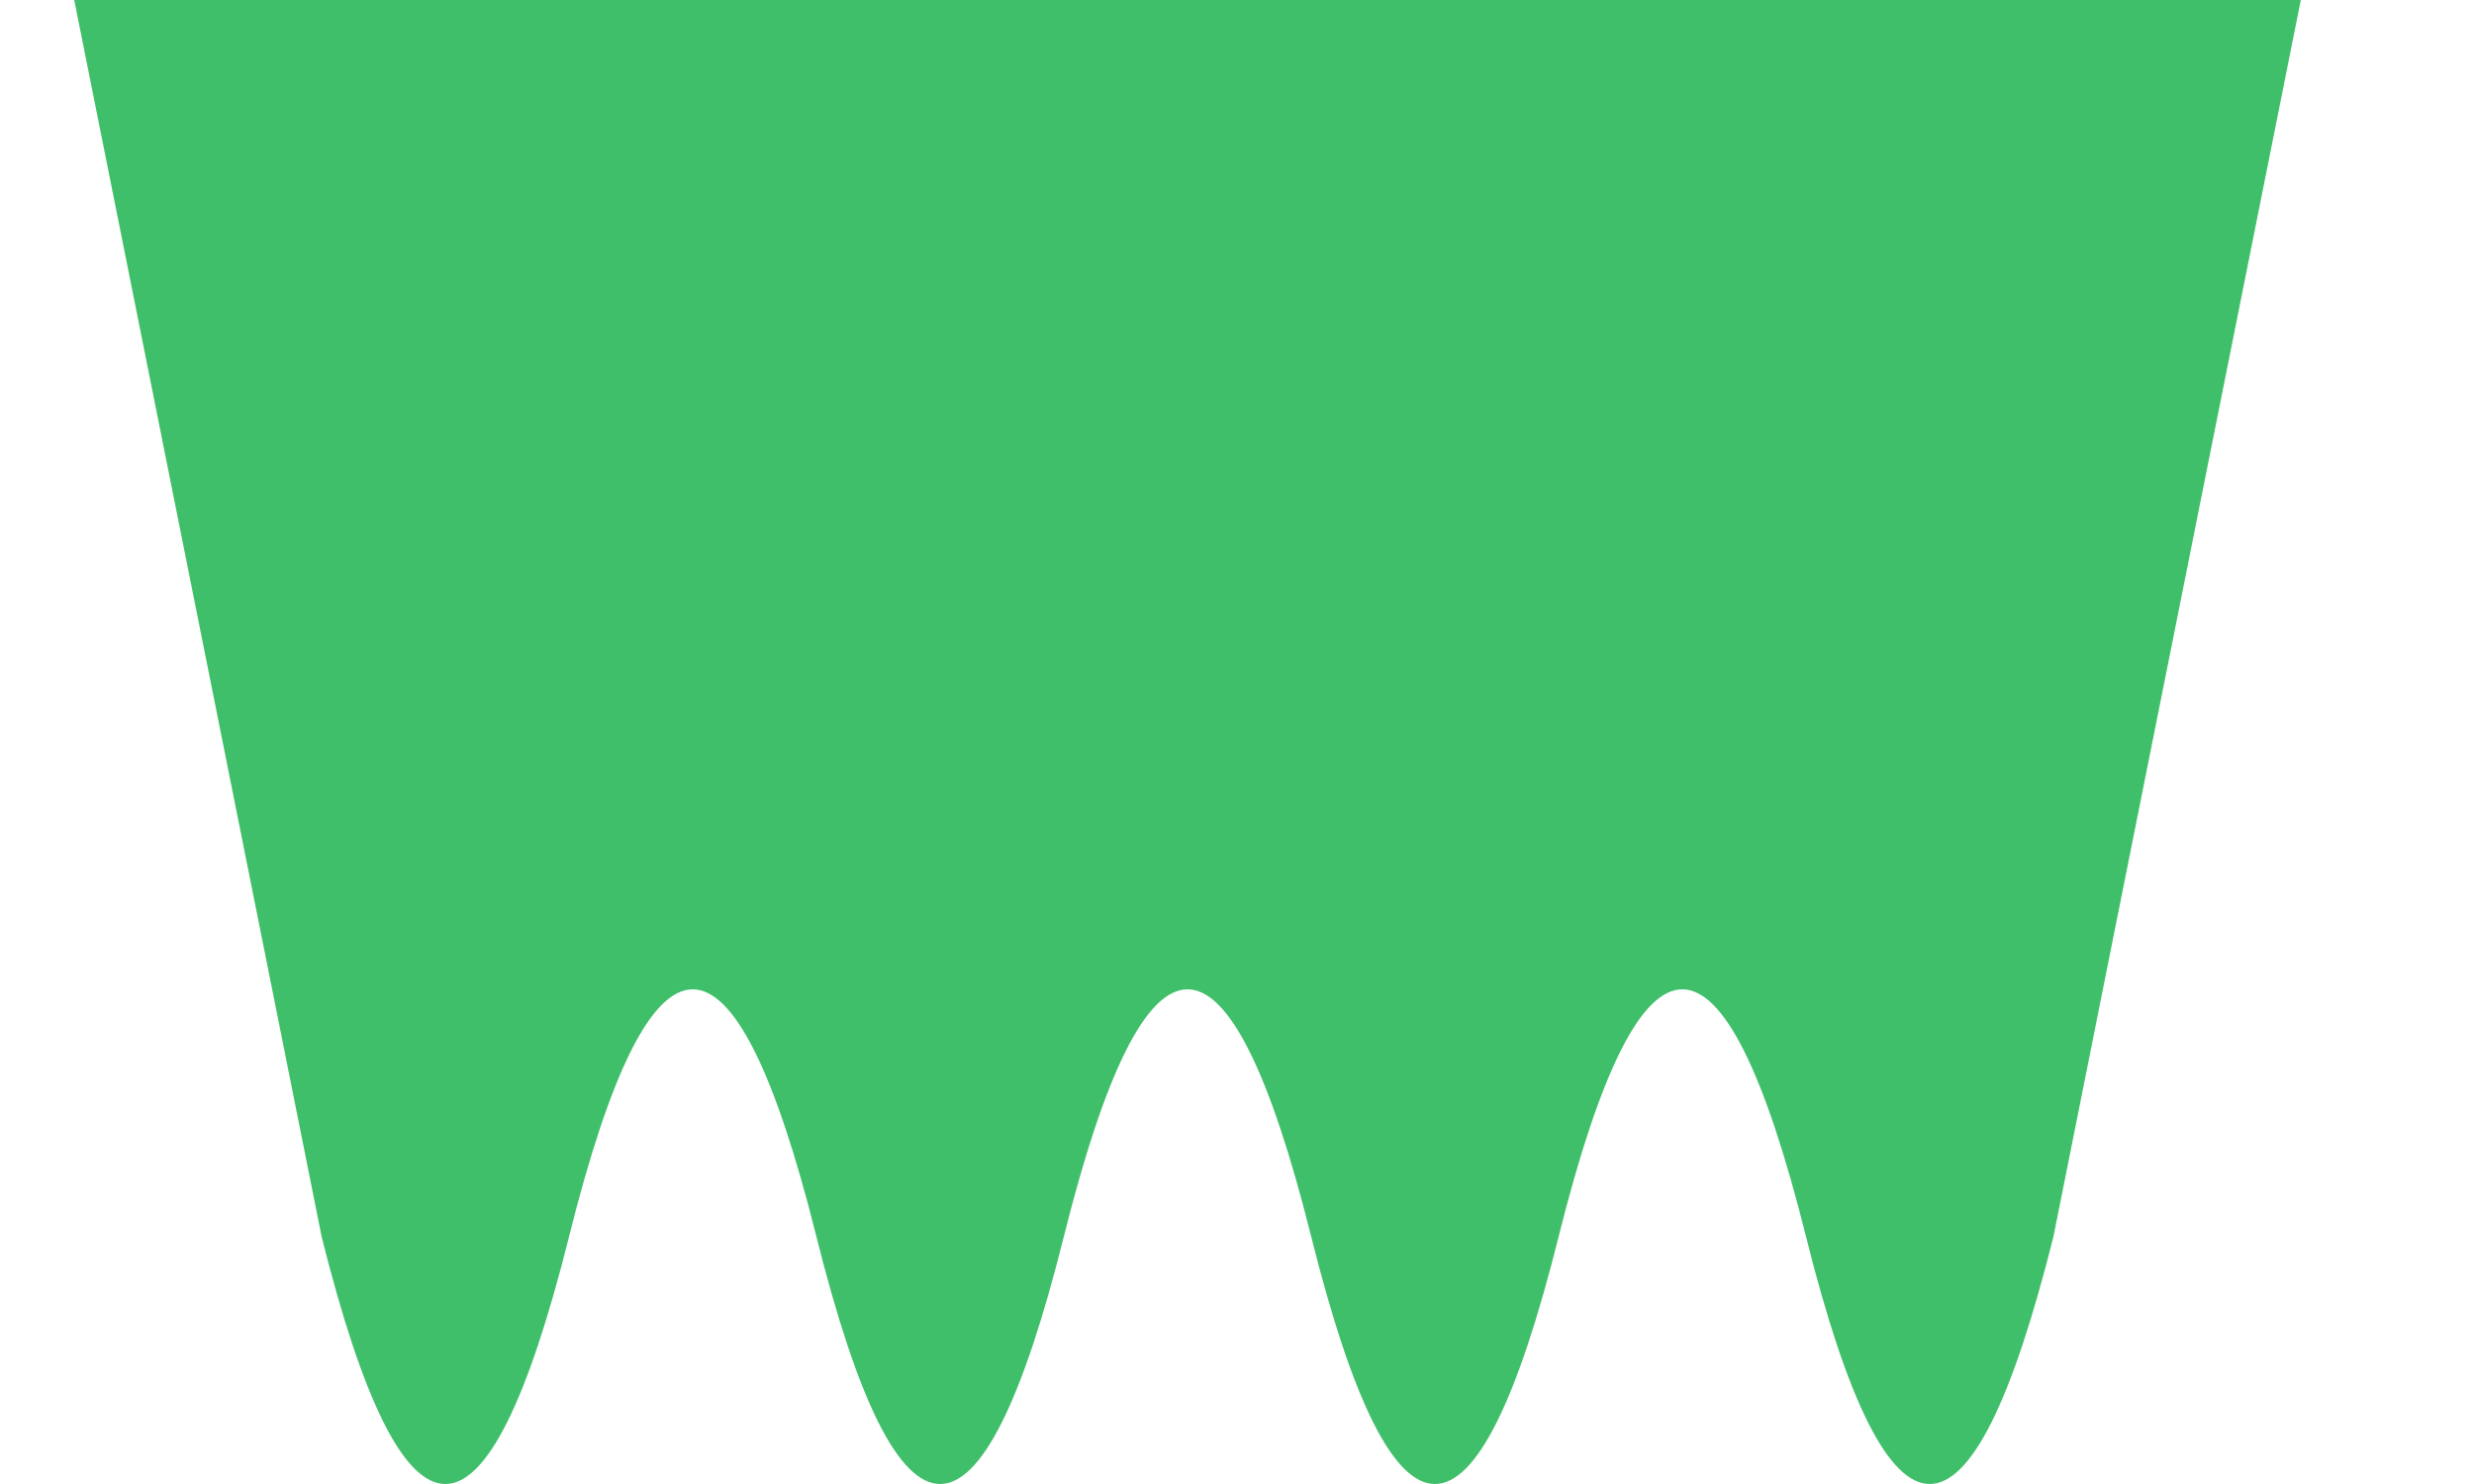
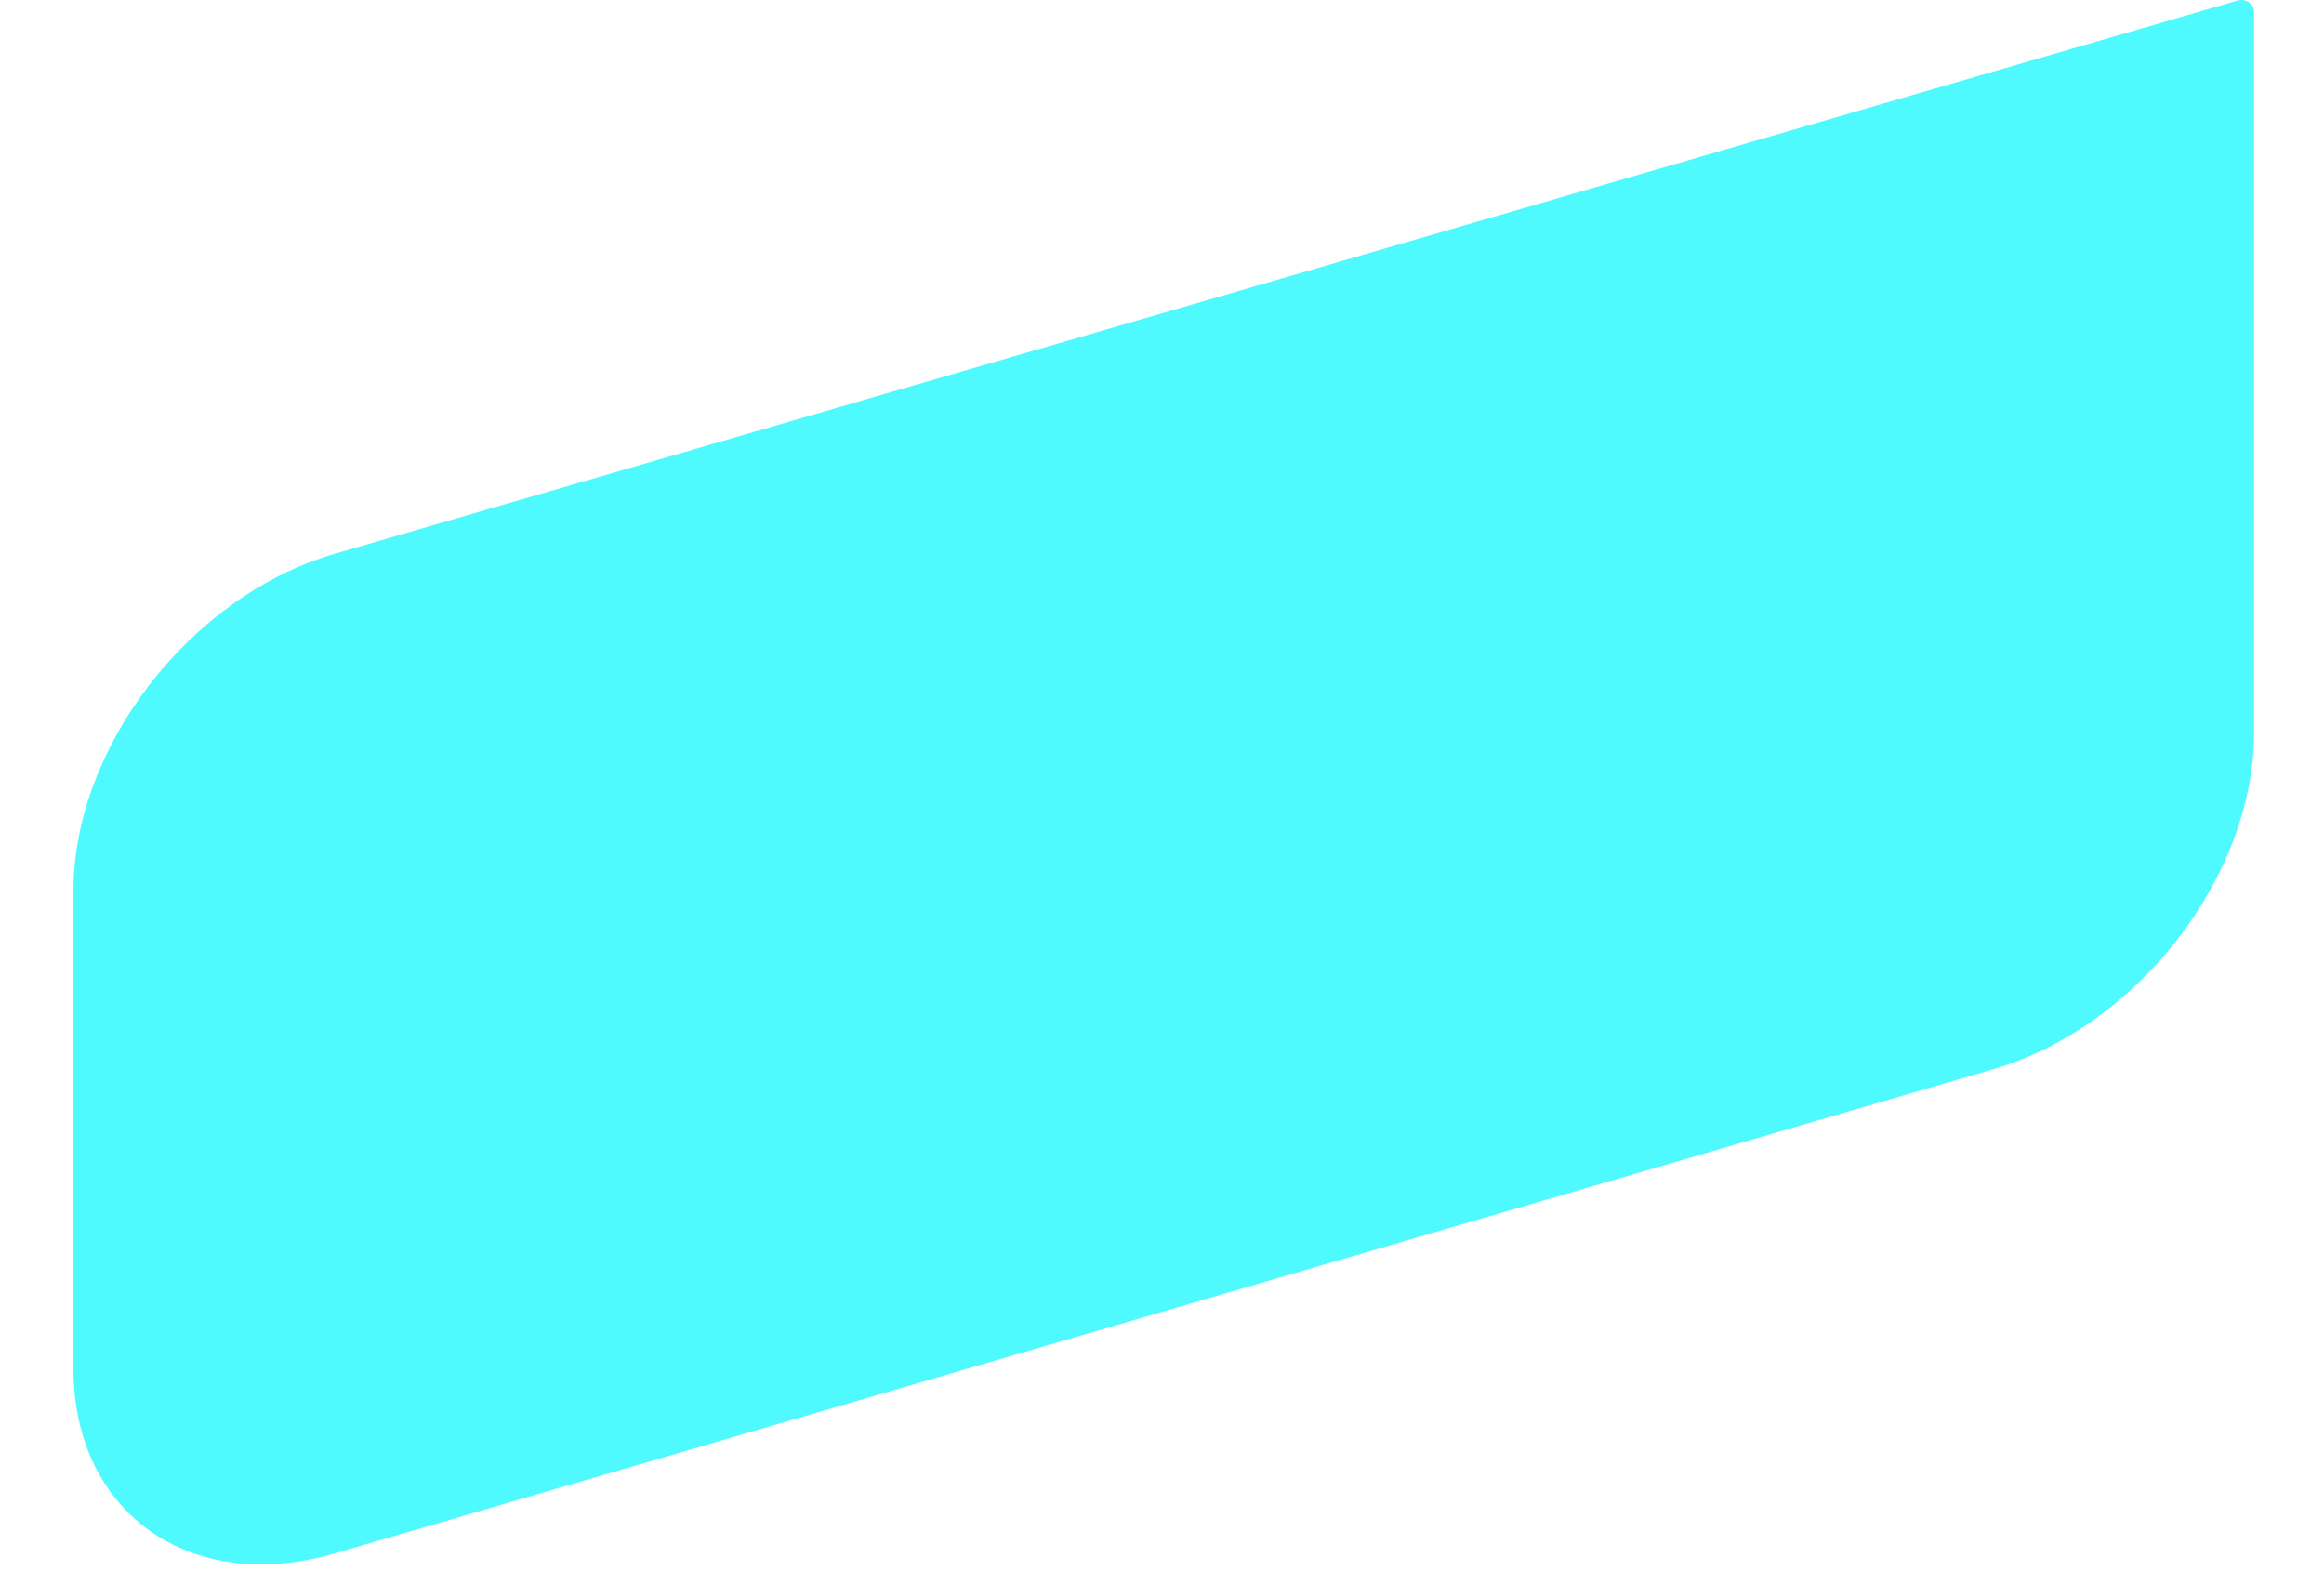
- <svg xmlns="http://www.w3.org/2000/svg" version="1.1" preserveAspectRatio="none" viewBox="0 0 100 60">
-   <style>
-             path {
-                 fill: hsla(140, 50%, 50%, 1);
-             }</style>
-   <path d="M3,0 l10,50 q5,20,10,0 t 10 0 10 0 10 0 10 0 10 0 10 0 l10,-50" />
+ <svg xmlns="http://www.w3.org/2000/svg" id="Findynet" data-name="logo" width="256" height="173" viewBox="28 0 241 173">
+   <defs>
+     <style>
+       .first {
+         fill: #4ffaff;
+         stroke-width: 0px;
+       }
+     </style>
+   </defs>
+   <g>
+     <path class="first" d="m57.31,61.02c-15.85,4.64-28.72,21.27-28.72,37.12v52.62c0,15.88,12.87,24.98,28.72,20.37l182.75-53.35c15.88-4.62,28.74-21.25,28.74-37.12V1.39c0-.92-.89-1.59-1.78-1.34L57.31,61.02Z" />
+   </g>
</svg>
